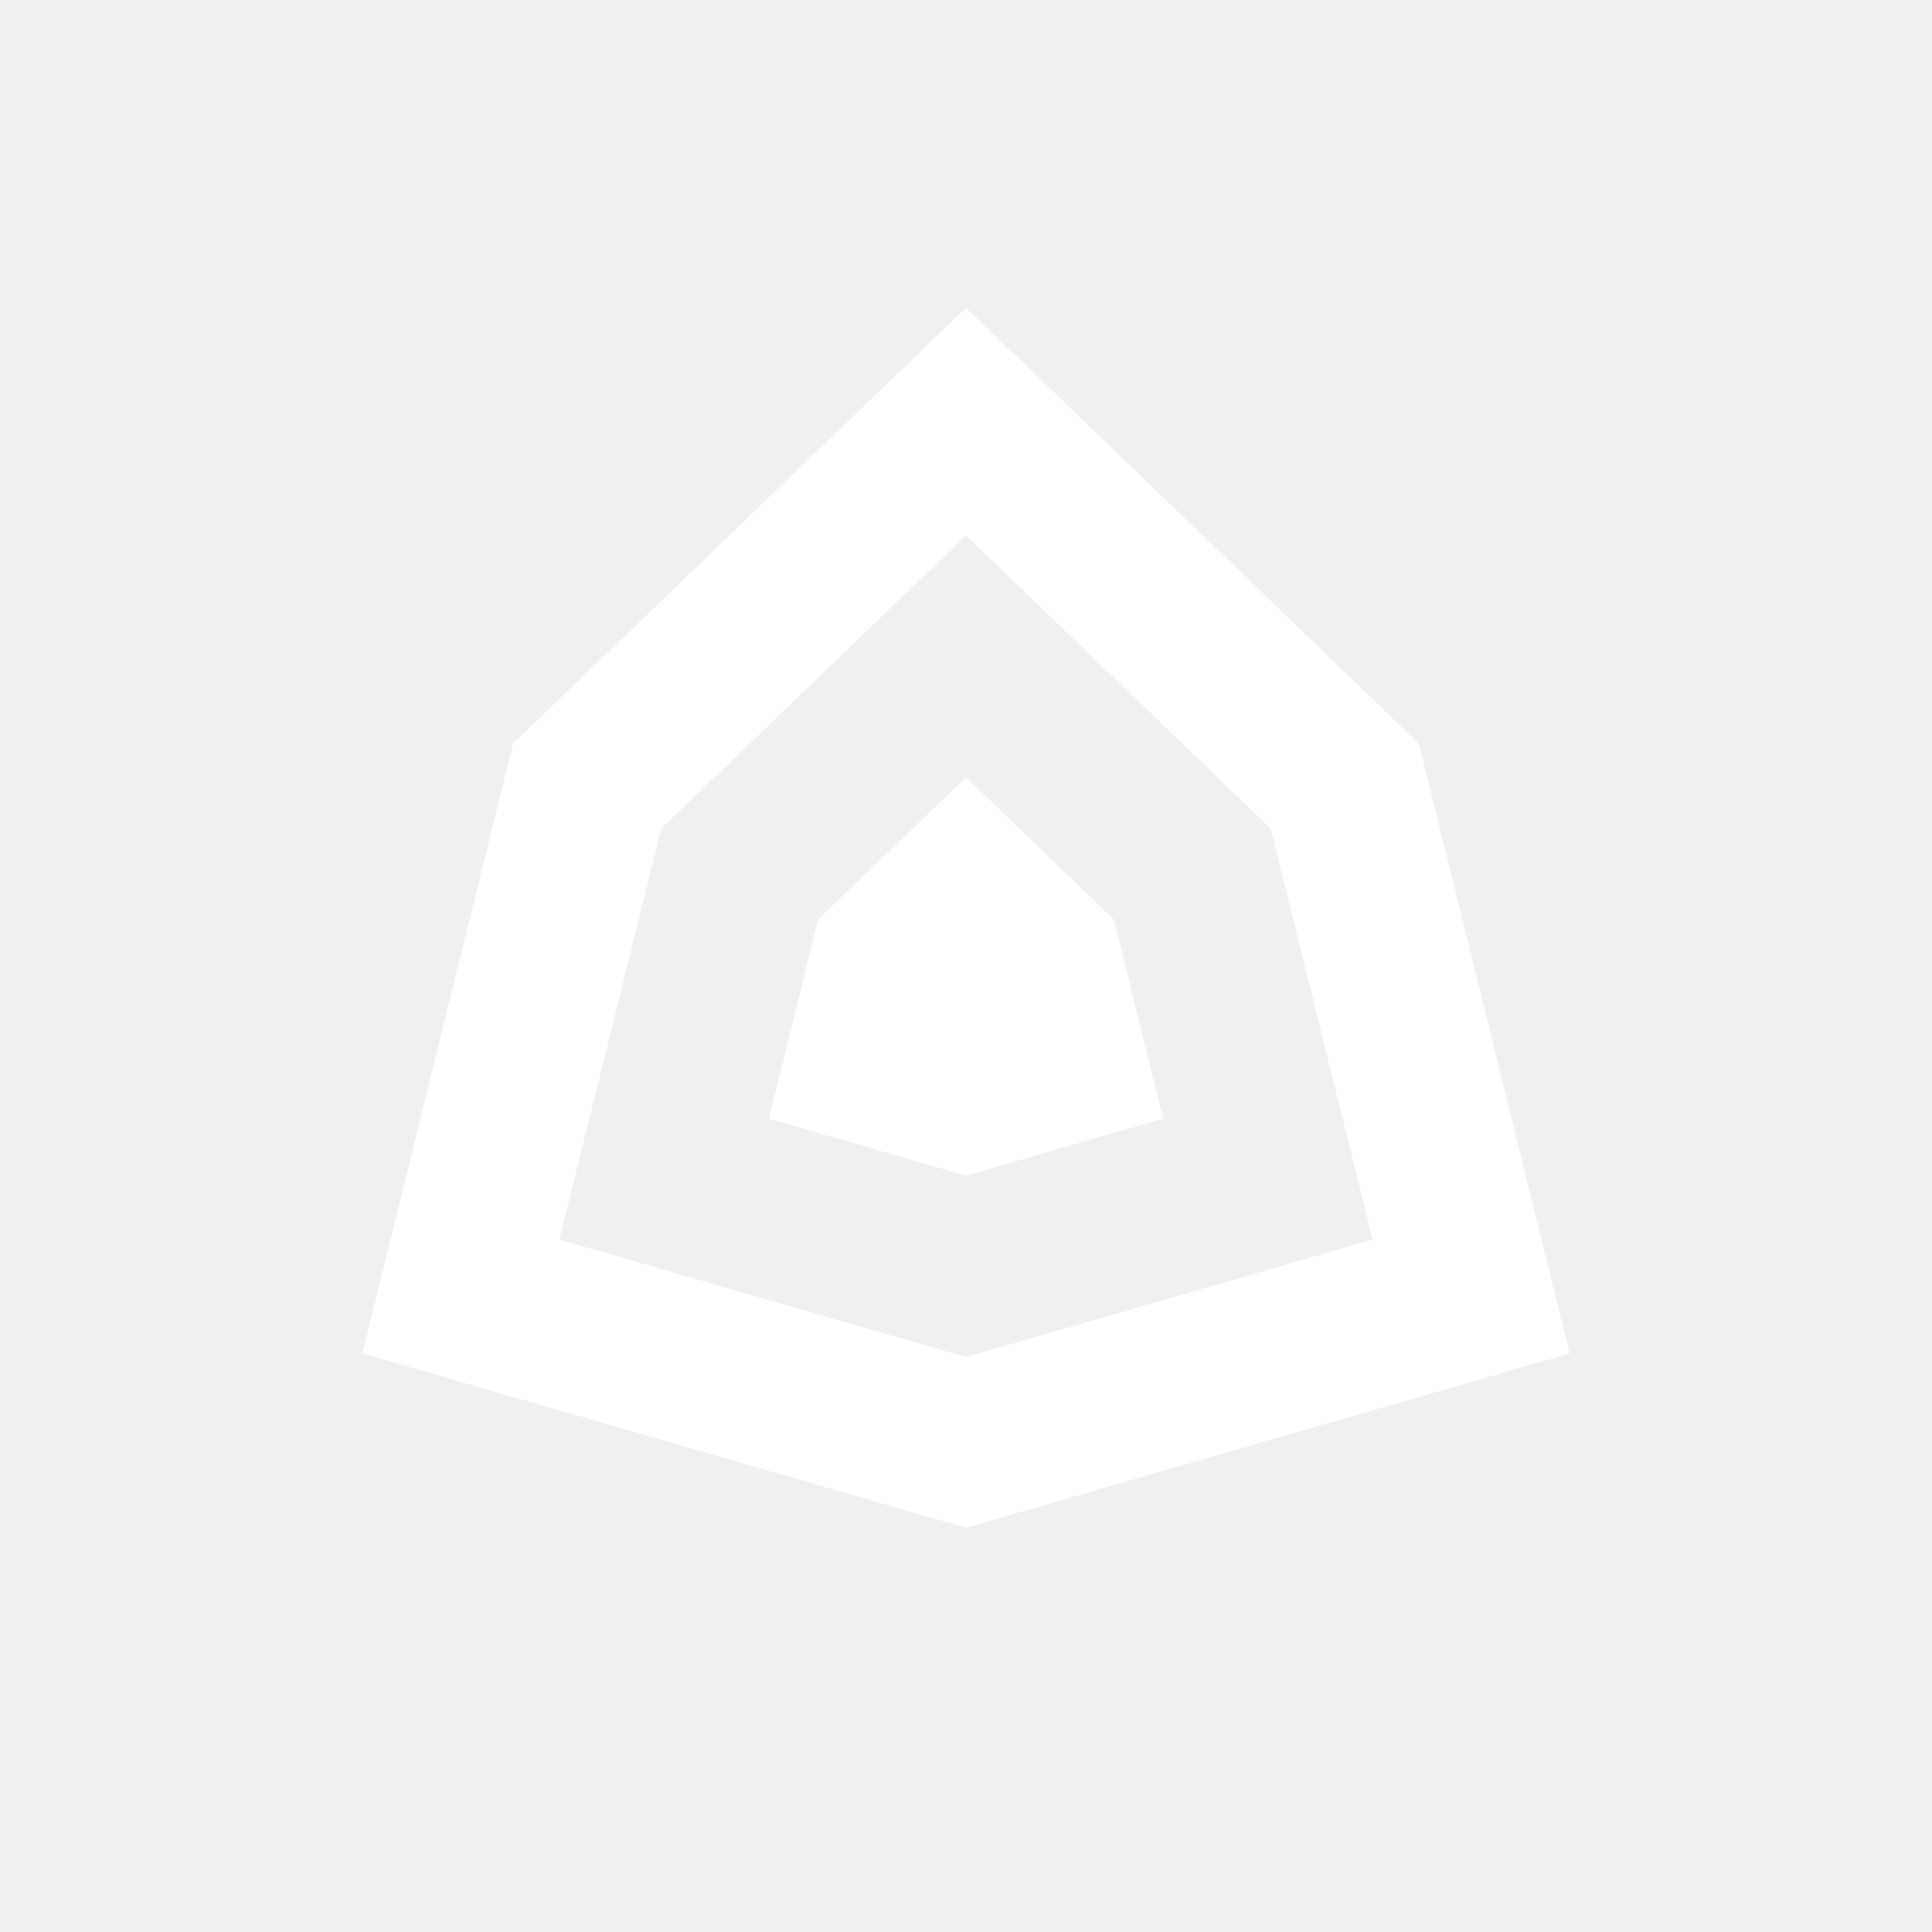
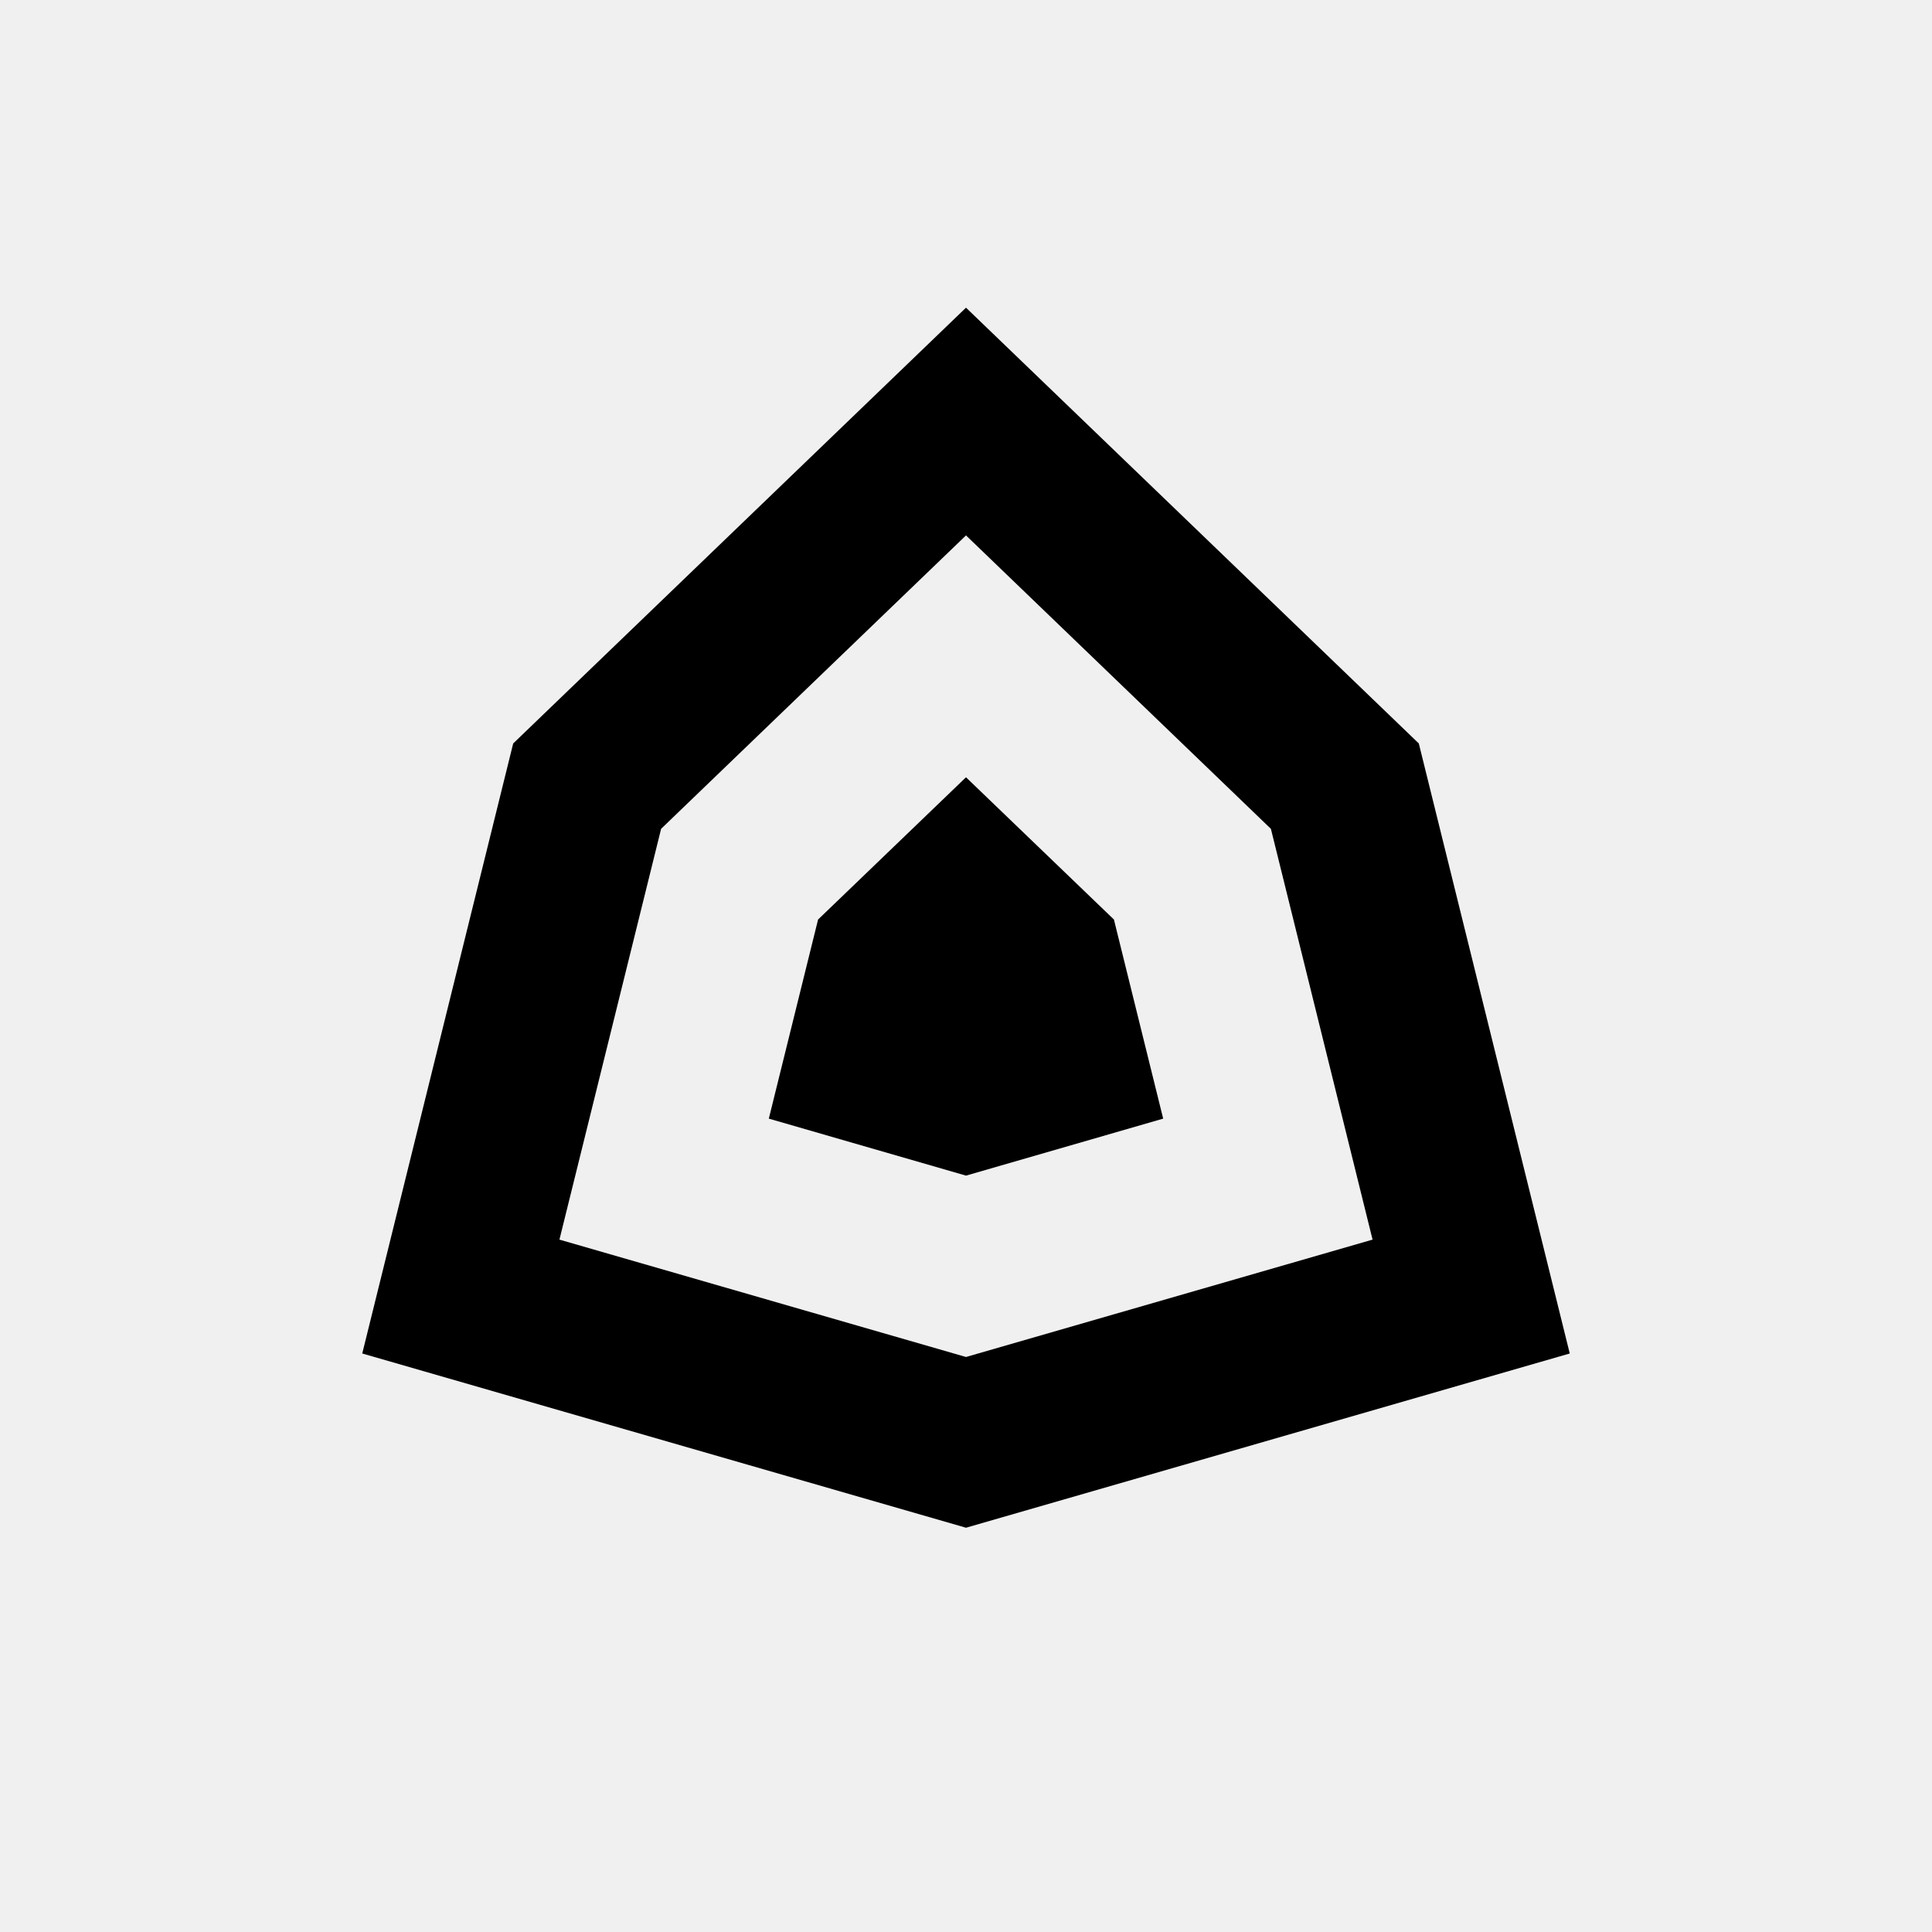
- <svg xmlns="http://www.w3.org/2000/svg" width="16" height="16" viewBox="0 0 16 16" fill="none">
-   <path d="M11.75 6.157L13 11.209L8 12.652L3 11.209L4.25 6.157L8 2.548L11.75 6.157ZM5.475 6.864L4.633 10.266L8 11.238L11.367 10.266L10.525 6.864L8 4.434L5.475 6.864ZM9.225 7.615L9.633 9.264L8 9.736L6.367 9.264L6.775 7.615L8 6.437L9.225 7.615Z" fill="white" />
+ <svg xmlns="http://www.w3.org/2000/svg" width="16" height="16" viewBox="0 0 16 16" fill="currentColor">
+   <path d="M11.75 6.157L13 11.209L8 12.652L3 11.209L4.25 6.157L8 2.548L11.75 6.157ZM5.475 6.864L4.633 10.266L8 11.238L11.367 10.266L10.525 6.864L8 4.434L5.475 6.864ZM9.225 7.615L9.633 9.264L8 9.736L6.367 9.264L6.775 7.615L8 6.437L9.225 7.615Z" />
</svg>
